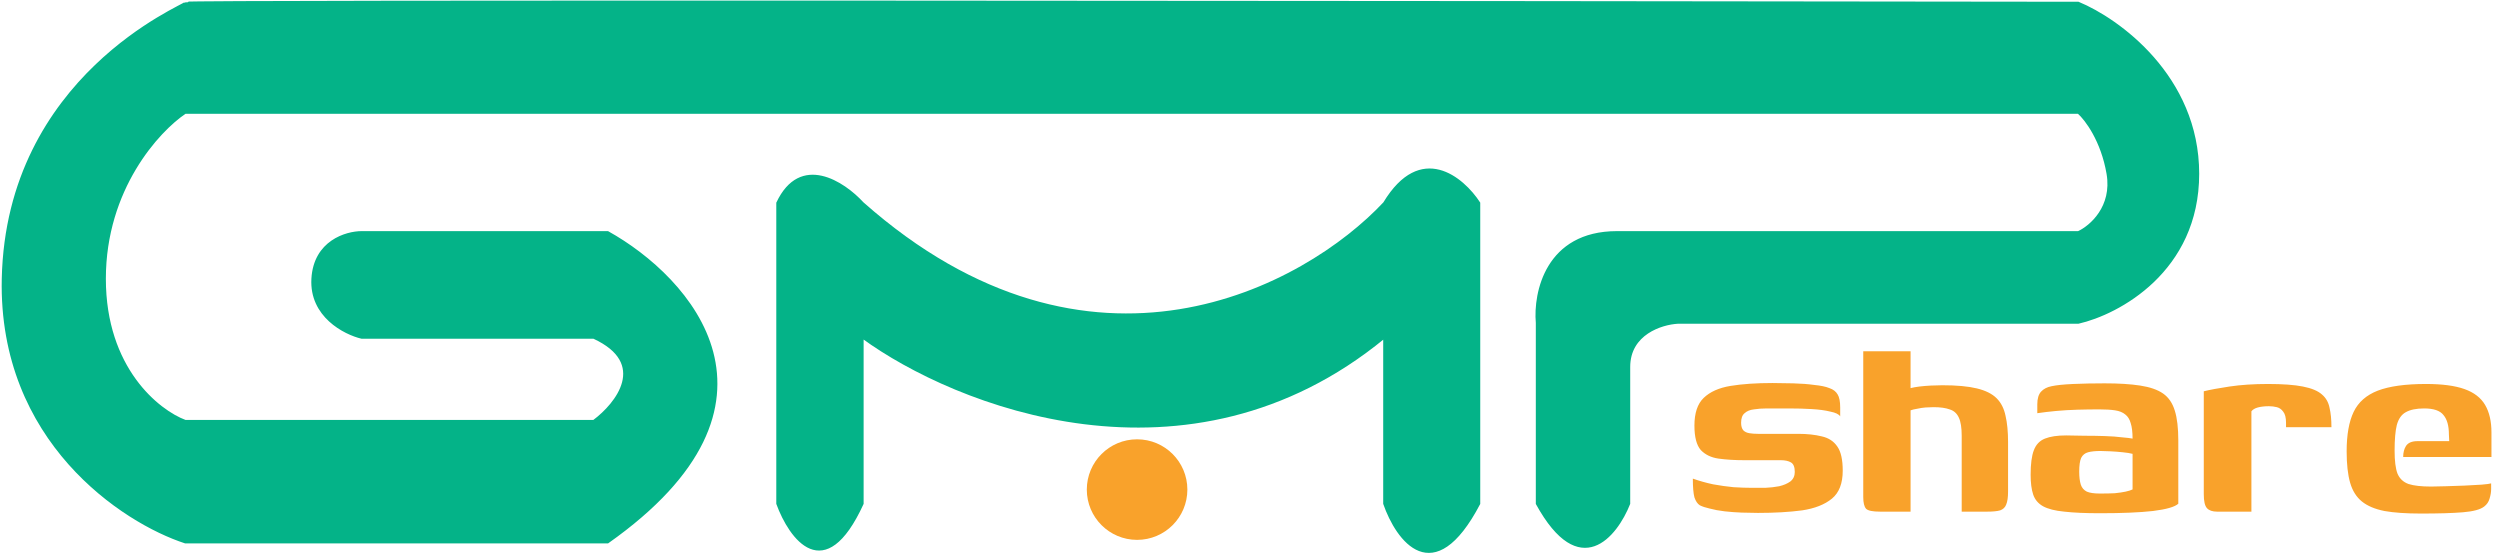
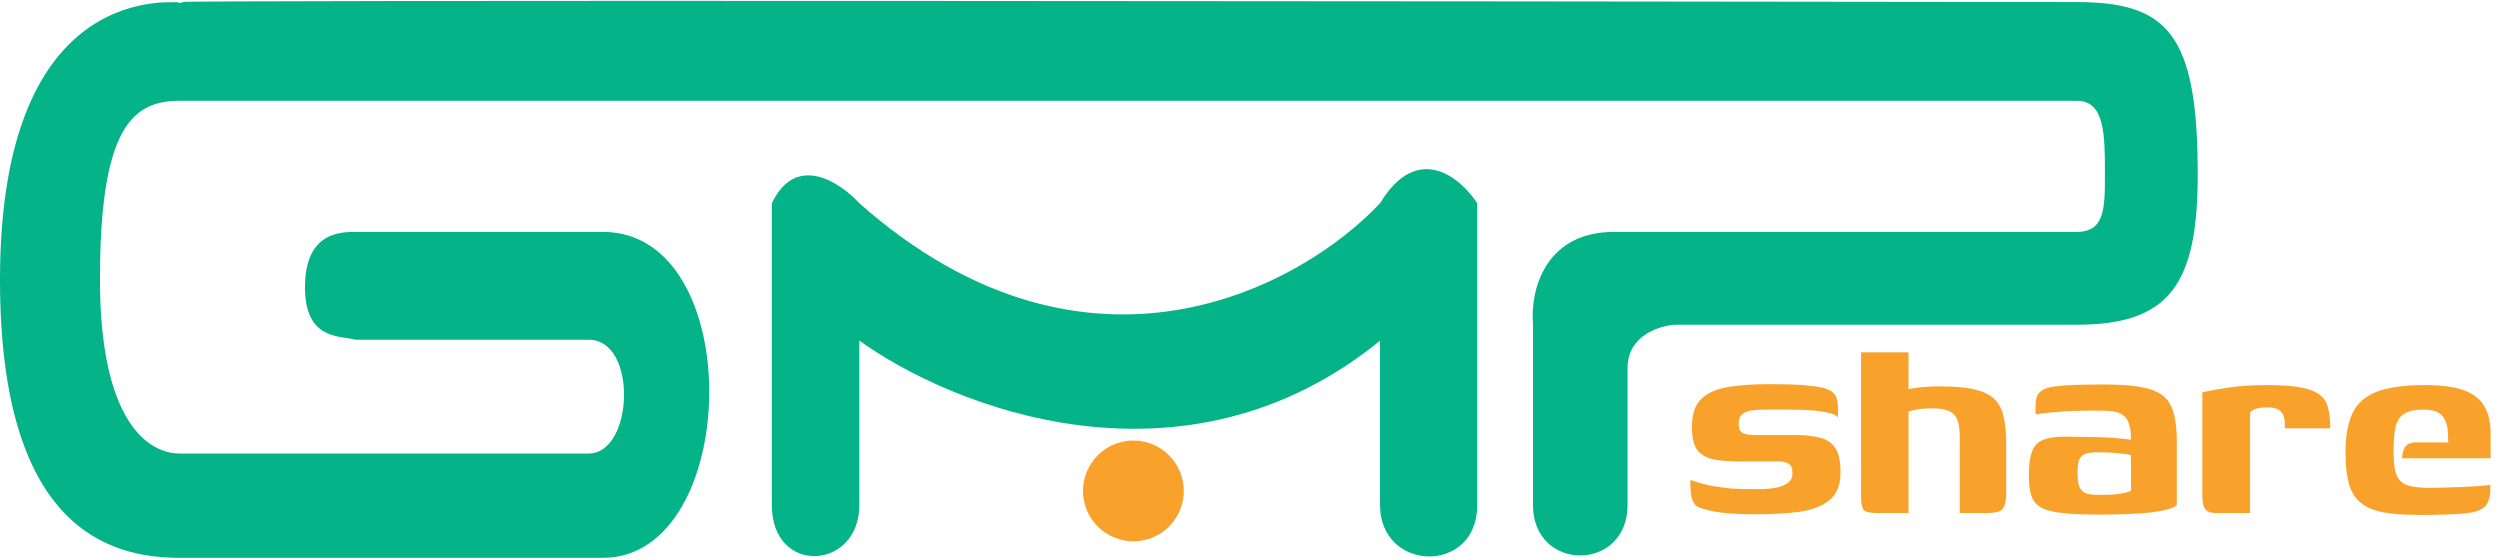
- <svg xmlns="http://www.w3.org/2000/svg" width="1417" height="314" viewBox="0 0 1417 314" fill="none">
-   <path d="M344.5 131.5H205C196.167 131.5 178.2 136.8 177 158C175.8 179.2 195.167 189.167 205 191.5H336.5C367.7 205.9 349.5 228.833 336.5 238.5H105C89.833 232.833 59.5 208.8 59.5 158C59.5 107.2 89.833 74.167 105 64H1178C1182.17 67.667 1191.3 79.7 1194.5 98.5C1197.7 117.3 1184.83 128.333 1178 131.5H916.5C876.5 131.5 869.5 165.833 871 183V285.5C895.4 329.9 916.167 304 923.5 285.5V208C923.5 189.2 941.833 183.5 951 183H1178C1200.67 177.833 1246 153.7 1246 98.5C1246 43.3 1200.67 10.833 1178 1.5C820.333 1 105 0.3 105 1.5C105 3 4 43 1.5 158C-0.5 250 69.667 296 105 307.5H344.5C456.1 228.7 391 157.333 344.5 131.5Z" fill="#04B388" />
-   <path d="M440.5 285.5V115C453.7 87 478.333 103.333 489 115C618.2 229.4 739.833 162.667 784.5 115C805.3 80.6 829.167 100.667 838.5 115V285.5C812.5 335.1 791.667 306.167 784.5 285.5V191.5C673.3 282.7 541.167 229.5 489 191.5V285.5C467.4 332.7 447.667 305.167 440.5 285.5Z" fill="#04B388" />
-   <path d="M344.5 131.5H205C196.167 131.5 178.2 136.8 177 158C175.8 179.2 195.167 189.167 205 191.5H336.5C367.7 205.9 349.5 228.833 336.5 238.5H105C89.833 232.833 59.5 208.8 59.5 158C59.5 107.2 89.833 74.167 105 64H1178C1182.17 67.667 1191.3 79.7 1194.5 98.5C1197.7 117.3 1184.83 128.333 1178 131.5H916.5C876.5 131.5 869.5 165.833 871 183V285.5C895.4 329.9 916.167 304 923.5 285.5V208C923.5 189.2 941.833 183.5 951 183H1178C1200.67 177.833 1246 153.7 1246 98.5C1246 43.3 1200.67 10.833 1178 1.5C820.333 1 105 0.3 105 1.5C105 3 4 43 1.5 158C-0.5 250 69.667 296 105 307.5H344.5C456.1 228.7 391 157.333 344.5 131.5Z" stroke="#04B388" />
-   <path d="M440.5 285.5V115C453.7 87 478.333 103.333 489 115C618.2 229.4 739.833 162.667 784.5 115C805.3 80.6 829.167 100.667 838.5 115V285.5C812.5 335.1 791.667 306.167 784.5 285.5V191.5C673.3 282.7 541.167 229.5 489 191.5V285.5C467.4 332.7 447.667 305.167 440.5 285.5Z" stroke="#04B388" />
-   <path d="M996.4 290.72C993.52 290.72 990.46 290.66 987.22 290.54C983.98 290.42 980.74 290.18 977.5 289.82C974.38 289.46 971.5 288.92 968.86 288.2C966.7 287.72 964.9 287.12 963.46 286.4C962.14 285.56 961.12 284.06 960.4 281.9C959.8 279.62 959.5 276.08 959.5 271.28C963.22 272.6 967.06 273.68 971.02 274.52C974.98 275.24 978.82 275.78 982.54 276.14C986.38 276.38 989.92 276.5 993.16 276.5C995.44 276.5 997.9 276.5 1000.54 276.5C1003.3 276.38 1005.94 276.08 1008.46 275.6C1010.98 275 1013.08 274.1 1014.76 272.9C1016.44 271.58 1017.28 269.78 1017.28 267.5C1017.28 264.74 1016.56 262.94 1015.12 262.1C1013.68 261.26 1011.76 260.84 1009.36 260.84H988.84C983.32 260.84 978.4 260.54 974.08 259.94C969.88 259.34 966.52 257.72 964 255.08C961.6 252.32 960.4 247.7 960.4 241.22C960.4 234.14 962.14 228.92 965.62 225.56C969.22 222.08 974.32 219.8 980.92 218.72C987.52 217.64 995.44 217.1 1004.68 217.1C1008.04 217.1 1011.94 217.16 1016.38 217.28C1020.94 217.4 1024.9 217.7 1028.26 218.18C1031.98 218.54 1034.86 219.14 1036.9 219.98C1039.06 220.7 1040.62 221.9 1041.58 223.58C1042.54 225.14 1043.02 227.6 1043.02 230.96V236C1042.3 234.8 1040.44 233.9 1037.44 233.3C1034.56 232.58 1031.02 232.1 1026.82 231.86C1022.74 231.62 1018.42 231.5 1013.86 231.5C1009.42 231.5 1005.28 231.5 1001.44 231.5C998.8 231.5 996.34 231.68 994.06 232.04C991.9 232.28 990.16 233 988.84 234.2C987.52 235.28 986.86 237.08 986.86 239.6C986.86 241.52 987.28 242.96 988.12 243.92C988.96 244.76 990.1 245.3 991.54 245.54C992.98 245.78 994.6 245.9 996.4 245.9H1019.26C1024.3 245.9 1028.74 246.38 1032.58 247.34C1036.42 248.18 1039.36 250.1 1041.4 253.1C1043.44 255.98 1044.46 260.54 1044.46 266.78C1044.46 273.98 1042.42 279.26 1038.34 282.62C1034.26 285.98 1028.62 288.2 1021.42 289.28C1014.22 290.24 1005.88 290.72 996.4 290.72ZM1065.63 290C1061.43 290 1058.79 289.46 1057.71 288.38C1056.63 287.18 1056.09 284.96 1056.09 281.72V199.1H1082.91V219.98C1084.35 219.62 1086.03 219.32 1087.95 219.08C1089.99 218.84 1092.15 218.66 1094.43 218.54C1096.71 218.42 1098.87 218.36 1100.91 218.36C1109.07 218.36 1115.61 218.96 1120.53 220.16C1125.45 221.36 1129.17 223.22 1131.69 225.74C1134.21 228.26 1135.89 231.56 1136.73 235.64C1137.69 239.72 1138.17 244.7 1138.17 250.58V278.66C1138.17 281.9 1137.81 284.36 1137.09 286.04C1136.49 287.6 1135.35 288.68 1133.67 289.28C1131.99 289.76 1129.53 290 1126.29 290H1111.89V246.98C1111.89 242.42 1111.35 239 1110.27 236.72C1109.19 234.32 1107.45 232.76 1105.05 232.04C1102.77 231.2 1099.71 230.78 1095.87 230.78C1094.55 230.78 1093.05 230.84 1091.37 230.96C1089.81 231.08 1088.25 231.32 1086.69 231.68C1085.13 231.92 1083.87 232.22 1082.91 232.58V290H1065.63ZM1190.38 290.9C1181.98 290.9 1175.2 290.6 1170.04 290C1164.88 289.52 1160.86 288.5 1157.98 286.94C1155.22 285.38 1153.36 283.16 1152.4 280.28C1151.44 277.4 1150.96 273.68 1150.96 269.12C1150.96 263 1151.56 258.38 1152.76 255.26C1153.96 252.02 1156.06 249.8 1159.06 248.6C1162.06 247.4 1166.08 246.8 1171.12 246.8C1174.12 246.8 1177.54 246.86 1181.38 246.98C1185.34 246.98 1189.18 247.04 1192.9 247.16C1196.74 247.28 1200.04 247.52 1202.8 247.88C1205.68 248.12 1207.66 248.36 1208.74 248.6C1208.74 244.88 1208.38 241.94 1207.66 239.78C1207.06 237.62 1206.04 236 1204.6 234.92C1203.16 233.72 1201.24 232.94 1198.84 232.58C1196.44 232.22 1193.5 232.04 1190.02 232.04C1185.82 232.04 1181.62 232.1 1177.42 232.22C1173.34 232.34 1169.32 232.58 1165.36 232.94C1161.52 233.3 1157.98 233.72 1154.74 234.2V229.16C1154.74 225.92 1155.46 223.52 1156.9 221.96C1158.34 220.4 1160.32 219.38 1162.84 218.9C1165.6 218.3 1169.68 217.88 1175.08 217.64C1180.6 217.4 1186.54 217.28 1192.9 217.28C1200.94 217.28 1207.66 217.7 1213.06 218.54C1218.58 219.38 1222.9 220.88 1226.02 223.04C1229.14 225.2 1231.36 228.44 1232.68 232.76C1234 236.96 1234.66 242.6 1234.66 249.68V285.5C1232.74 287.3 1227.94 288.68 1220.26 289.64C1212.7 290.48 1202.74 290.9 1190.38 290.9ZM1190.2 279.74C1193.56 279.74 1196.38 279.68 1198.66 279.56C1201.06 279.32 1203.1 279.02 1204.78 278.66C1206.46 278.3 1207.78 277.88 1208.74 277.4V257.24C1207.42 256.88 1205.56 256.58 1203.16 256.34C1200.88 256.1 1198.54 255.92 1196.14 255.8C1193.74 255.68 1191.88 255.62 1190.56 255.62C1187.68 255.62 1185.34 255.86 1183.54 256.34C1181.74 256.82 1180.42 257.9 1179.58 259.58C1178.86 261.26 1178.5 263.84 1178.5 267.32C1178.5 270.32 1178.8 272.78 1179.4 274.7C1180 276.5 1181.14 277.82 1182.82 278.66C1184.5 279.38 1186.96 279.74 1190.2 279.74ZM1276.1 290H1256.66C1254.02 290 1252.1 289.34 1250.9 288.02C1249.7 286.7 1249.1 284.06 1249.1 280.1V221.78C1252.46 220.94 1257.32 220.04 1263.68 219.08C1270.16 218.12 1277.42 217.64 1285.46 217.64C1293.86 217.64 1300.46 218.12 1305.26 219.08C1310.18 220.04 1313.78 221.54 1316.06 223.58C1318.34 225.5 1319.78 228.02 1320.38 231.14C1321.1 234.14 1321.46 237.8 1321.46 242.12H1295.72V239.6C1295.72 236.72 1295.18 234.62 1294.1 233.3C1293.14 231.98 1291.94 231.14 1290.5 230.78C1289.06 230.42 1287.56 230.24 1286 230.24C1283.6 230.24 1281.5 230.48 1279.7 230.96C1278.02 231.44 1276.82 232.16 1276.1 233.12V290ZM1372.2 291.08C1363.8 291.08 1356.9 290.6 1351.5 289.64C1346.1 288.56 1341.84 286.76 1338.72 284.24C1335.6 281.72 1333.38 278.18 1332.06 273.62C1330.74 269.06 1330.08 263.12 1330.08 255.8C1330.08 246.44 1331.4 239 1334.04 233.48C1336.68 227.96 1341.24 223.94 1347.72 221.42C1354.32 218.9 1363.44 217.64 1375.08 217.64C1384.2 217.64 1391.46 218.6 1396.86 220.52C1402.26 222.44 1406.16 225.44 1408.56 229.52C1410.96 233.6 1412.16 238.82 1412.16 245.18V259.04H1362.12C1362.12 256.52 1362.66 254.42 1363.74 252.74C1364.94 250.94 1367.1 250.04 1370.22 250.04H1388.22L1388.04 246.26C1388.04 241.34 1387.02 237.68 1384.98 235.28C1383.06 232.76 1379.4 231.5 1374 231.5C1369.56 231.5 1366.08 232.22 1363.56 233.66C1361.16 234.98 1359.48 237.38 1358.52 240.86C1357.68 244.22 1357.26 249.08 1357.26 255.44C1357.26 261.2 1357.8 265.52 1358.88 268.4C1360.08 271.28 1362.18 273.26 1365.18 274.34C1368.18 275.3 1372.44 275.78 1377.96 275.78C1380 275.78 1382.76 275.72 1386.24 275.6C1389.72 275.48 1393.26 275.36 1396.86 275.24C1400.58 275 1403.82 274.82 1406.58 274.7C1409.46 274.46 1411.26 274.22 1411.98 273.98V277.22C1411.98 278.9 1411.68 280.7 1411.08 282.62C1410.6 284.42 1409.58 285.92 1408.02 287.12C1405.86 288.8 1401.84 289.88 1395.96 290.36C1390.2 290.84 1382.28 291.08 1372.2 291.08Z" fill="#F9A22B" />
-   <circle cx="644.5" cy="277.5" r="28.5" fill="#F9A22B" />
+ <svg xmlns="http://www.w3.org/2000/svg" width="1414" height="316" viewBox="0 0 1414 316" fill="none">
+   <path d="M341.041 131.663H201.541H201.499C192.646 131.663 172.999 131.662 172.999 162.5C172.999 191.663 191.708 189.329 201.541 191.663H333.041C361.499 191.663 358.999 257 333.041 257H101.542C83.499 257 56.041 238.663 56.041 158.163C56.041 73 73.999 56.5 101.542 56.5H1174.54C1191.04 56.5 1191.04 76 1191.04 98.663C1191.04 117.733 1191.04 131.663 1174.54 131.663H913.042C873.042 131.663 866.042 165.996 867.542 183.163V285.663C867.542 323 920.042 323 920.042 285.663V208.163C920.042 189.363 938.375 183.663 947.542 183.163H1174.54C1226.5 183.163 1242.54 161 1242.54 98.663C1242.54 19 1225.5 1.734 1174.54 1.663C816.875 1.163 101.542 0.463 101.542 1.663C101.542 3.163 0.5 -14.5 0.5 158.163C0.499 298 61.499 315 101.542 315H341.041C418.499 315 422.499 131.663 341.041 131.663Z" fill="#04B388" />
+   <path d="M437.041 285.663V115.163C450.241 87.163 474.875 103.496 485.541 115.163C614.741 229.563 736.375 162.829 781.042 115.163C801.842 80.763 825.708 100.829 835.042 115.163V285.663C835.042 324.5 781.042 323 781.042 285.663V191.663C669.842 282.863 537.708 229.663 485.541 191.663V285.663C485.541 322 437.041 325 437.041 285.663Z" fill="#04B388" />
+   <path d="M341.041 131.663H201.541H201.499C192.646 131.663 172.999 131.662 172.999 162.5C172.999 191.663 191.708 189.329 201.541 191.663H333.041C361.499 191.663 358.999 257 333.041 257H101.542C83.499 257 56.041 238.663 56.041 158.163C56.041 73 73.999 56.5 101.542 56.5H1174.54C1191.04 56.5 1191.04 76 1191.04 98.663C1191.04 117.733 1191.04 131.663 1174.54 131.663H913.042C873.042 131.663 866.042 165.996 867.542 183.163V285.663C867.542 323 920.042 323 920.042 285.663V208.163C920.042 189.363 938.375 183.663 947.542 183.163H1174.54C1226.5 183.163 1242.54 161 1242.54 98.663C1242.54 19 1225.5 1.734 1174.54 1.663C816.875 1.163 101.542 0.463 101.542 1.663C101.542 3.163 0.5 -14.5 0.5 158.163C0.499 298 61.499 315 101.542 315H341.041C418.499 315 422.499 131.663 341.041 131.663Z" stroke="#04B388" />
+   <path d="M437.041 285.663V115.163C450.241 87.163 474.875 103.496 485.541 115.163C614.741 229.563 736.375 162.829 781.042 115.163C801.842 80.763 825.708 100.829 835.042 115.163V285.663C835.042 324.5 781.042 323 781.042 285.663V191.663C669.842 282.863 537.708 229.663 485.541 191.663V285.663C485.541 322 437.041 325 437.041 285.663Z" stroke="#04B388" />
+   <path d="M992.942 290.883C990.062 290.883 987.002 290.823 983.762 290.703C980.522 290.583 977.282 290.343 974.042 289.983C970.922 289.623 968.042 289.083 965.402 288.363C963.242 287.883 961.442 287.283 960.002 286.563C958.682 285.723 957.662 284.223 956.942 282.063C956.342 279.783 956.042 276.243 956.042 271.443C959.762 272.763 963.602 273.843 967.562 274.683C971.522 275.403 975.362 275.943 979.082 276.303C982.922 276.543 986.462 276.663 989.702 276.663C991.982 276.663 994.442 276.663 997.082 276.663C999.842 276.543 1002.48 276.243 1005 275.763C1007.52 275.163 1009.62 274.263 1011.3 273.063C1012.98 271.743 1013.82 269.943 1013.82 267.663C1013.82 264.903 1013.1 263.103 1011.66 262.263C1010.22 261.423 1008.3 261.003 1005.9 261.003H985.382C979.862 261.003 974.942 260.703 970.622 260.103C966.422 259.503 963.062 257.883 960.542 255.243C958.142 252.483 956.942 247.863 956.942 241.383C956.942 234.303 958.682 229.083 962.162 225.723C965.762 222.243 970.862 219.963 977.462 218.883C984.062 217.803 991.982 217.263 1001.22 217.263C1004.58 217.263 1008.48 217.323 1012.92 217.443C1017.48 217.563 1021.44 217.863 1024.8 218.343C1028.52 218.703 1031.4 219.303 1033.44 220.143C1035.6 220.863 1037.16 222.063 1038.12 223.743C1039.08 225.303 1039.56 227.763 1039.56 231.123V236.163C1038.84 234.963 1036.98 234.063 1033.98 233.463C1031.1 232.743 1027.56 232.263 1023.36 232.023C1019.28 231.783 1014.96 231.663 1010.4 231.663C1005.96 231.663 1001.82 231.663 997.982 231.663C995.342 231.663 992.882 231.843 990.602 232.203C988.442 232.443 986.702 233.163 985.382 234.363C984.062 235.443 983.402 237.243 983.402 239.763C983.402 241.683 983.822 243.123 984.662 244.083C985.502 244.923 986.642 245.463 988.082 245.703C989.522 245.943 991.142 246.063 992.942 246.063H1015.8C1020.84 246.063 1025.28 246.543 1029.12 247.503C1032.96 248.343 1035.9 250.263 1037.94 253.263C1039.98 256.143 1041 260.703 1041 266.943C1041 274.143 1038.96 279.423 1034.88 282.783C1030.8 286.143 1025.16 288.363 1017.96 289.443C1010.76 290.403 1002.42 290.883 992.942 290.883ZM1062.17 290.163C1057.97 290.163 1055.33 289.623 1054.25 288.543C1053.17 287.343 1052.63 285.123 1052.63 281.883V199.263H1079.45V220.143C1080.89 219.783 1082.57 219.483 1084.49 219.243C1086.53 219.003 1088.69 218.823 1090.97 218.703C1093.25 218.583 1095.41 218.523 1097.45 218.523C1105.61 218.523 1112.15 219.123 1117.07 220.323C1121.99 221.523 1125.71 223.383 1128.23 225.903C1130.75 228.423 1132.43 231.723 1133.27 235.803C1134.23 239.883 1134.71 244.863 1134.71 250.743V278.823C1134.71 282.063 1134.35 284.523 1133.63 286.203C1133.03 287.763 1131.89 288.843 1130.21 289.443C1128.53 289.923 1126.07 290.163 1122.83 290.163H1108.43V247.143C1108.43 242.583 1107.89 239.163 1106.81 236.883C1105.73 234.483 1103.99 232.923 1101.59 232.203C1099.31 231.363 1096.25 230.943 1092.41 230.943C1091.09 230.943 1089.59 231.003 1087.91 231.123C1086.35 231.243 1084.79 231.483 1083.23 231.843C1081.67 232.083 1080.41 232.383 1079.45 232.743V290.163H1062.17ZM1186.93 291.063C1178.53 291.063 1171.75 290.763 1166.59 290.163C1161.43 289.683 1157.41 288.663 1154.53 287.103C1151.77 285.543 1149.91 283.323 1148.95 280.443C1147.99 277.563 1147.51 273.843 1147.51 269.283C1147.51 263.163 1148.11 258.543 1149.31 255.423C1150.51 252.183 1152.61 249.963 1155.61 248.763C1158.61 247.563 1162.63 246.963 1167.67 246.963C1170.67 246.963 1174.09 247.023 1177.93 247.143C1181.89 247.143 1185.73 247.203 1189.45 247.323C1193.29 247.443 1196.59 247.683 1199.35 248.043C1202.23 248.283 1204.21 248.523 1205.29 248.763C1205.29 245.043 1204.93 242.103 1204.21 239.943C1203.61 237.783 1202.59 236.163 1201.15 235.083C1199.71 233.883 1197.79 233.103 1195.39 232.743C1192.99 232.383 1190.05 232.203 1186.57 232.203C1182.37 232.203 1178.17 232.263 1173.97 232.383C1169.89 232.503 1165.87 232.743 1161.91 233.103C1158.07 233.463 1154.53 233.883 1151.29 234.363V229.323C1151.29 226.083 1152.01 223.683 1153.45 222.123C1154.89 220.563 1156.87 219.543 1159.39 219.063C1162.15 218.463 1166.23 218.043 1171.63 217.803C1177.15 217.563 1183.09 217.443 1189.45 217.443C1197.49 217.443 1204.21 217.863 1209.61 218.703C1215.13 219.543 1219.45 221.043 1222.57 223.203C1225.69 225.363 1227.91 228.603 1229.23 232.923C1230.55 237.123 1231.21 242.763 1231.21 249.843V285.663C1229.29 287.463 1224.49 288.843 1216.81 289.803C1209.25 290.643 1199.29 291.063 1186.93 291.063ZM1186.75 279.903C1190.11 279.903 1192.93 279.843 1195.21 279.723C1197.61 279.483 1199.65 279.183 1201.33 278.823C1203.01 278.463 1204.33 278.043 1205.29 277.563V257.403C1203.97 257.043 1202.11 256.743 1199.71 256.503C1197.43 256.263 1195.09 256.083 1192.69 255.963C1190.29 255.843 1188.43 255.783 1187.11 255.783C1184.23 255.783 1181.89 256.023 1180.09 256.503C1178.29 256.983 1176.97 258.063 1176.13 259.743C1175.41 261.423 1175.05 264.003 1175.05 267.483C1175.05 270.483 1175.35 272.943 1175.95 274.863C1176.55 276.663 1177.69 277.983 1179.37 278.823C1181.05 279.543 1183.51 279.903 1186.75 279.903ZM1272.64 290.163H1253.2C1250.56 290.163 1248.64 289.503 1247.44 288.183C1246.24 286.863 1245.64 284.223 1245.64 280.263V221.943C1249 221.103 1253.86 220.203 1260.22 219.243C1266.7 218.283 1273.96 217.803 1282 217.803C1290.4 217.803 1297 218.283 1301.8 219.243C1306.72 220.203 1310.32 221.703 1312.6 223.743C1314.88 225.663 1316.32 228.183 1316.92 231.303C1317.64 234.303 1318 237.963 1318 242.283H1292.26V239.763C1292.26 236.883 1291.72 234.783 1290.64 233.463C1289.68 232.143 1288.48 231.303 1287.04 230.943C1285.6 230.583 1284.1 230.403 1282.54 230.403C1280.14 230.403 1278.04 230.643 1276.24 231.123C1274.56 231.603 1273.36 232.323 1272.64 233.283V290.163ZM1368.74 291.243C1360.34 291.243 1353.44 290.763 1348.04 289.803C1342.64 288.723 1338.38 286.923 1335.26 284.403C1332.14 281.883 1329.92 278.343 1328.6 273.783C1327.28 269.223 1326.62 263.283 1326.62 255.963C1326.62 246.603 1327.94 239.163 1330.58 233.643C1333.22 228.123 1337.78 224.103 1344.26 221.583C1350.86 219.063 1359.98 217.803 1371.62 217.803C1380.74 217.803 1388 218.763 1393.4 220.683C1398.8 222.603 1402.7 225.603 1405.1 229.683C1407.5 233.763 1408.7 238.983 1408.7 245.343V259.203H1358.66C1358.66 256.683 1359.2 254.583 1360.28 252.903C1361.48 251.103 1363.64 250.203 1366.76 250.203H1384.76L1384.58 246.423C1384.58 241.503 1383.56 237.843 1381.52 235.443C1379.6 232.923 1375.94 231.663 1370.54 231.663C1366.1 231.663 1362.62 232.383 1360.1 233.823C1357.7 235.143 1356.02 237.543 1355.06 241.023C1354.22 244.383 1353.8 249.243 1353.8 255.603C1353.8 261.363 1354.34 265.683 1355.42 268.563C1356.62 271.443 1358.72 273.423 1361.72 274.503C1364.72 275.463 1368.98 275.943 1374.5 275.943C1376.54 275.943 1379.3 275.883 1382.78 275.763C1386.26 275.643 1389.8 275.523 1393.4 275.403C1397.12 275.163 1400.36 274.983 1403.12 274.863C1406 274.623 1407.8 274.383 1408.52 274.143V277.383C1408.52 279.063 1408.22 280.863 1407.62 282.783C1407.14 284.583 1406.12 286.083 1404.56 287.283C1402.4 288.963 1398.38 290.043 1392.5 290.523C1386.74 291.003 1378.82 291.243 1368.74 291.243Z" fill="#F9A22B" />
+   <circle cx="641.042" cy="277.663" r="28.5" fill="#F9A22B" />
</svg>
